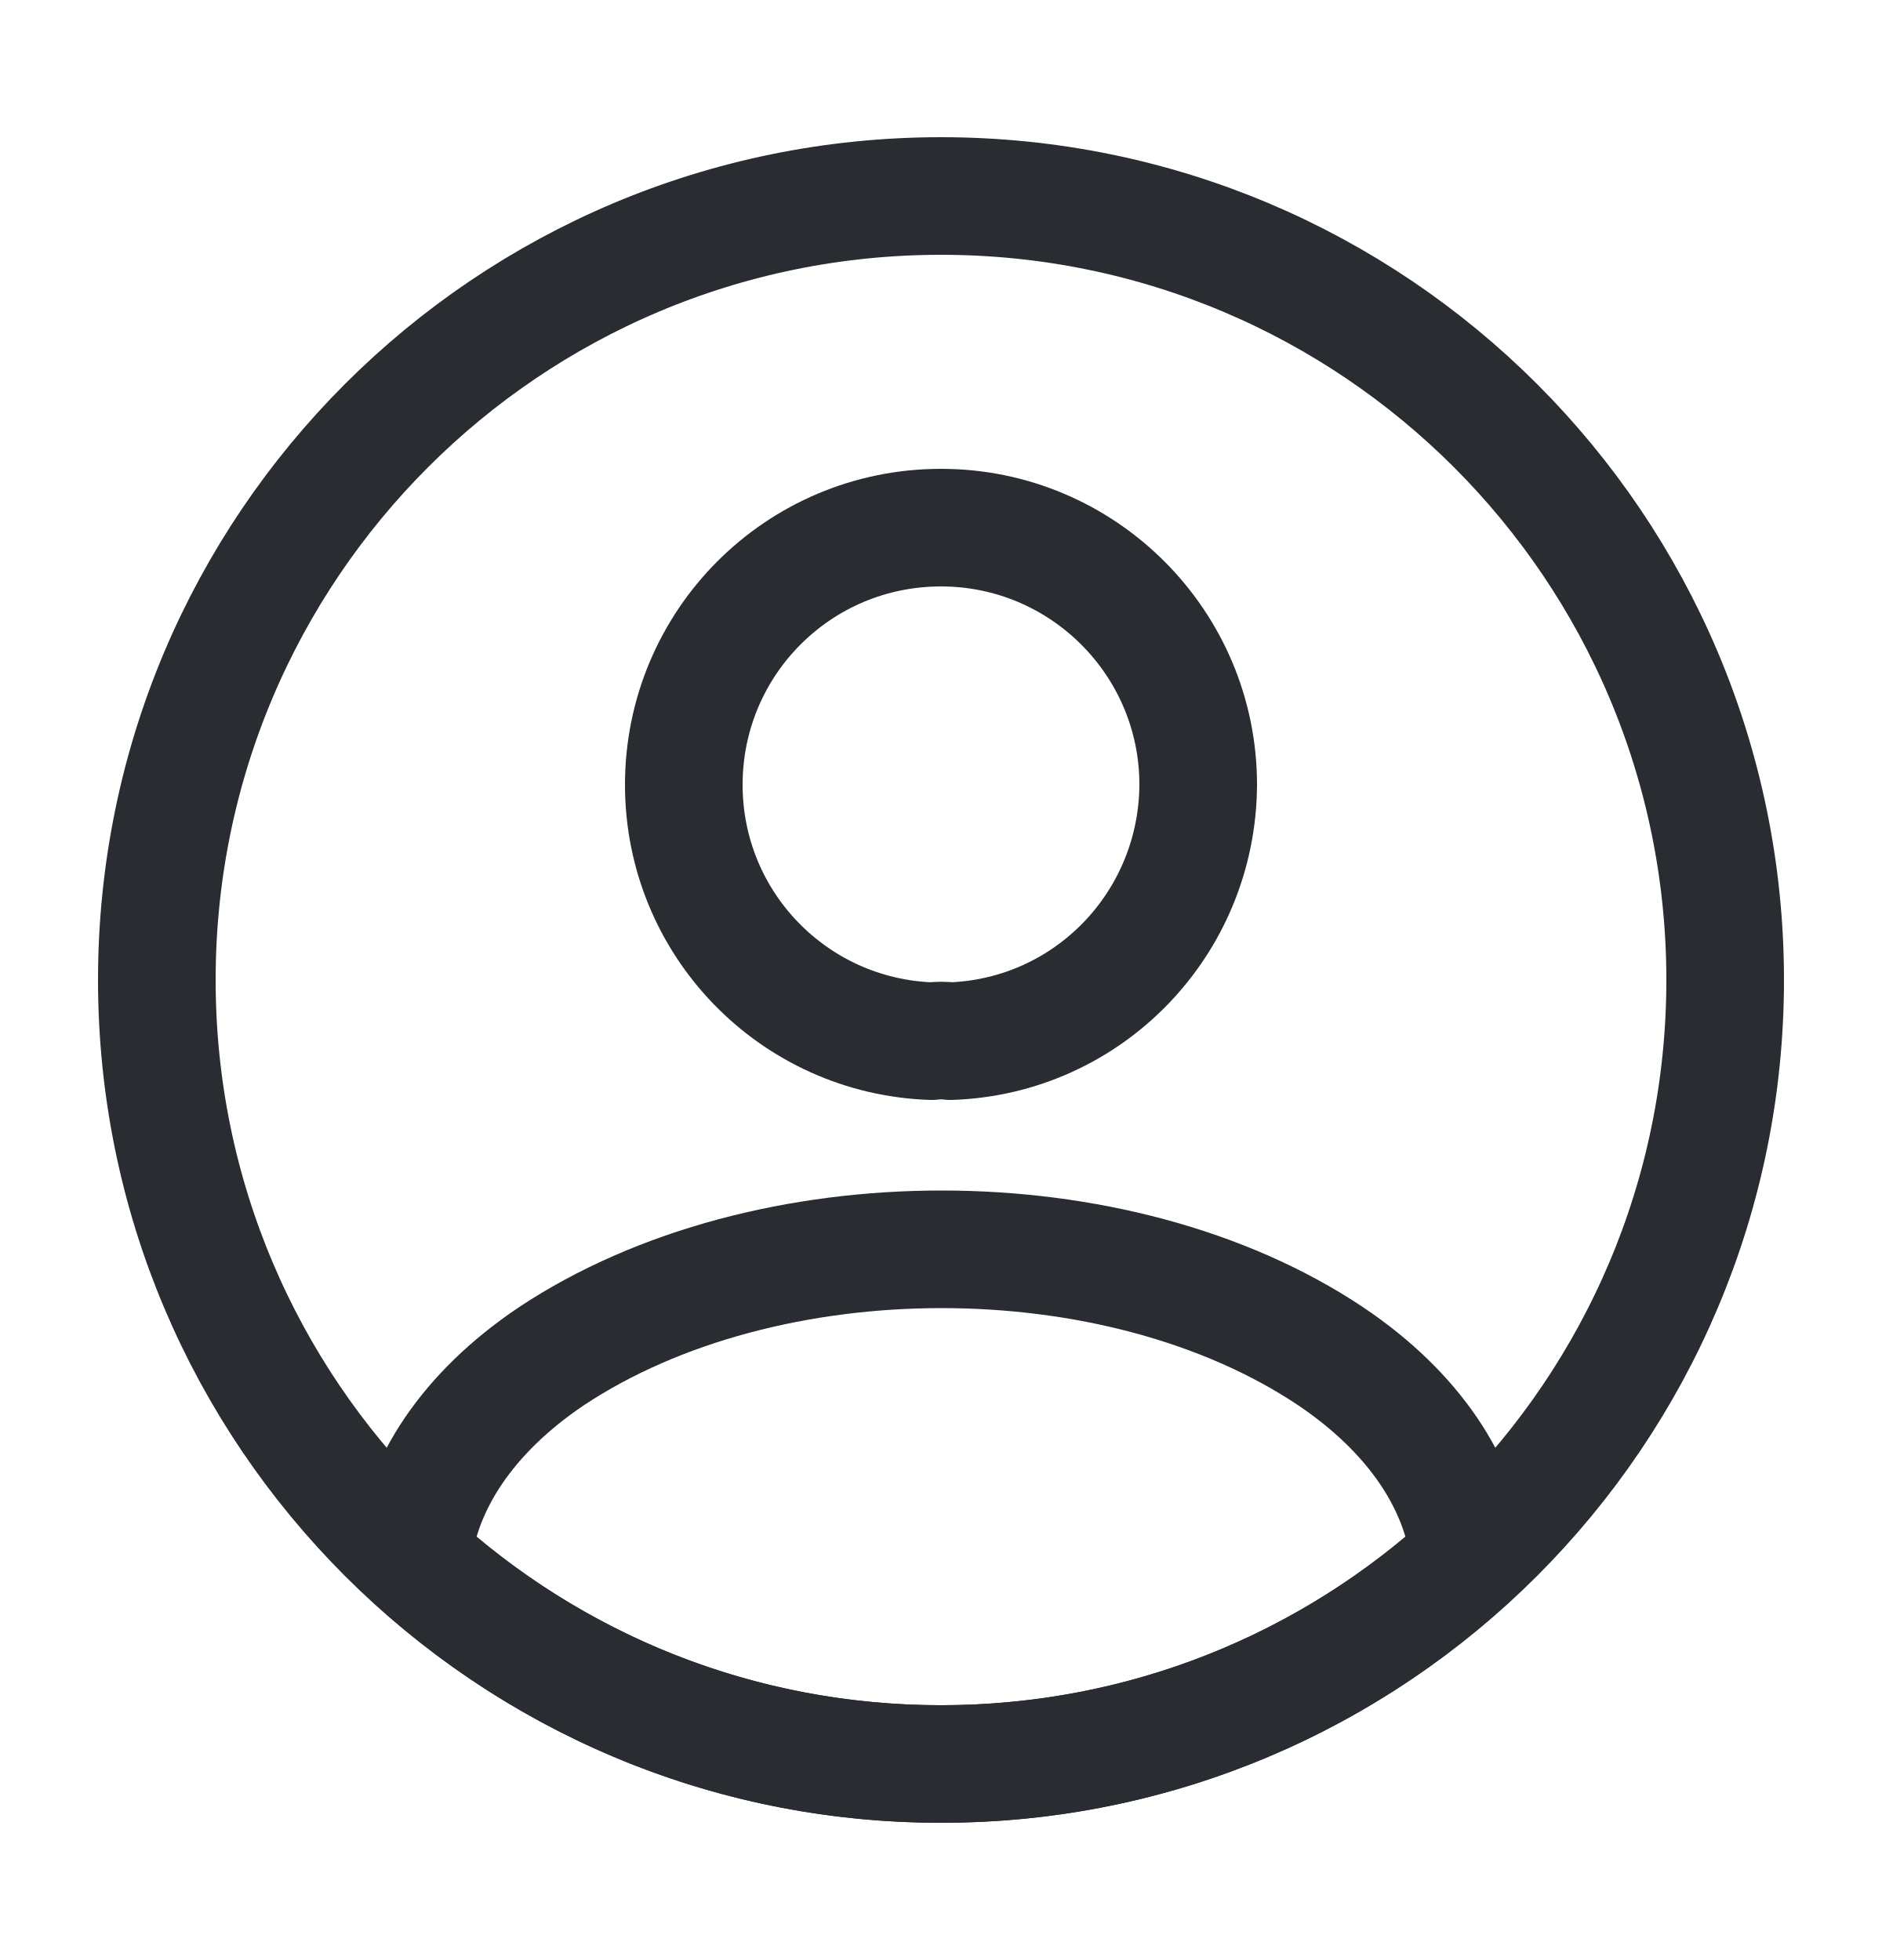
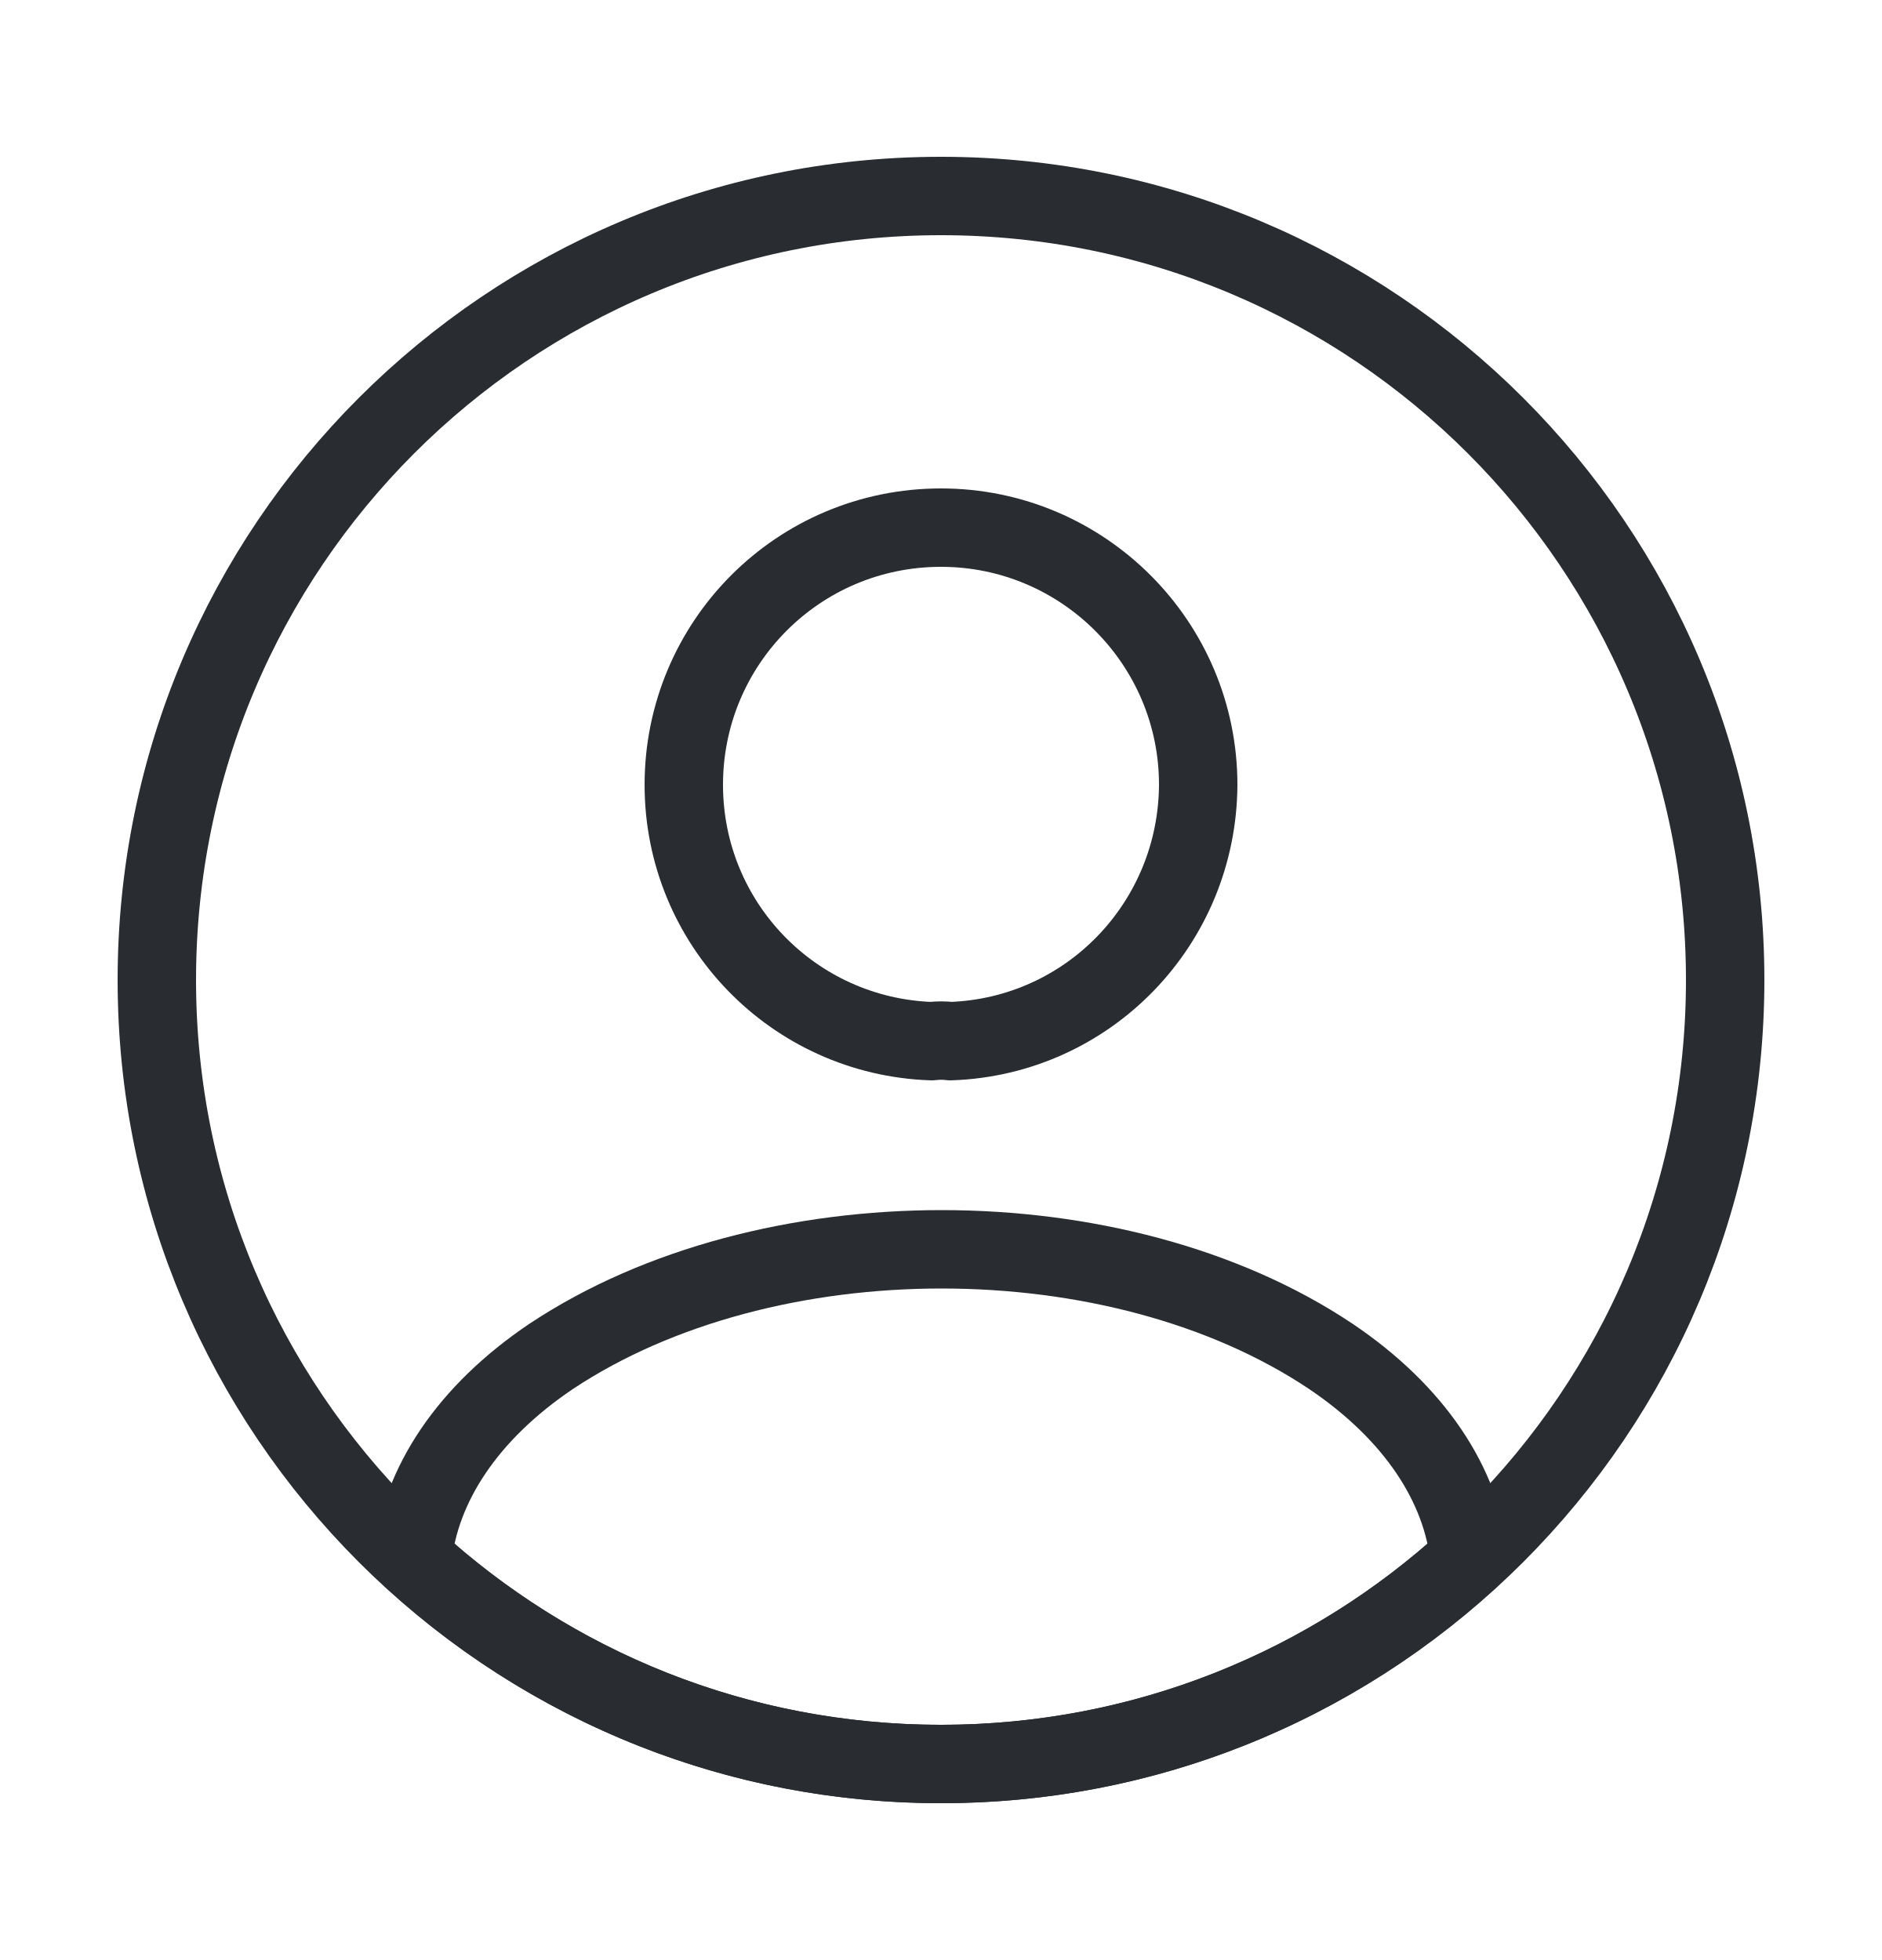
<svg xmlns="http://www.w3.org/2000/svg" width="24" height="25" viewBox="0 0 24 25" fill="none">
-   <path d="M12.12 13.28C12.05 13.27 11.96 13.27 11.88 13.28C10.12 13.22 8.72 11.78 8.72 10.01C8.72 8.2 10.18 6.73 12 6.73C13.81 6.73 15.28 8.2 15.28 10.01C15.27 11.78 13.88 13.22 12.12 13.28Z" stroke="#292D32" stroke-width="1.5" stroke-linecap="round" stroke-linejoin="round" />
-   <path d="M18.74 19.88C16.96 21.51 14.6 22.5 12 22.5C9.4 22.5 7.04 21.51 5.26 19.88C5.36 18.94 5.96 18.02 7.03 17.3C9.77 15.48 14.25 15.48 16.97 17.3C18.04 18.02 18.64 18.94 18.74 19.88Z" stroke="#292D32" stroke-width="1.5" stroke-linecap="round" stroke-linejoin="round" />
-   <path d="M12 22.5C17.523 22.5 22 18.023 22 12.5C22 6.977 17.523 2.5 12 2.5C6.477 2.5 2 6.977 2 12.5C2 18.023 6.477 22.5 12 22.5Z" stroke="#292D32" stroke-width="1.5" stroke-linecap="round" stroke-linejoin="round" />
+   <path d="M12.12 13.28C12.05 13.27 11.96 13.27 11.88 13.28C10.12 13.22 8.72 11.78 8.72 10.01C8.72 8.2 10.18 6.73 12 6.73C13.81 6.73 15.28 8.2 15.28 10.01C15.27 11.78 13.88 13.22 12.12 13.28Z" stroke="#292D32" strokeWidth="1.5" stroke-linecap="round" stroke-linejoin="round" />
+   <path d="M18.74 19.88C16.96 21.51 14.6 22.5 12 22.5C9.4 22.5 7.04 21.51 5.26 19.88C5.36 18.94 5.96 18.02 7.03 17.3C9.77 15.48 14.25 15.48 16.97 17.3C18.04 18.02 18.64 18.94 18.74 19.88Z" stroke="#292D32" strokeWidth="1.5" stroke-linecap="round" stroke-linejoin="round" />
+   <path d="M12 22.5C17.523 22.5 22 18.023 22 12.5C22 6.977 17.523 2.5 12 2.5C6.477 2.5 2 6.977 2 12.5C2 18.023 6.477 22.5 12 22.5Z" stroke="#292D32" strokeWidth="1.5" stroke-linecap="round" stroke-linejoin="round" />
</svg>
